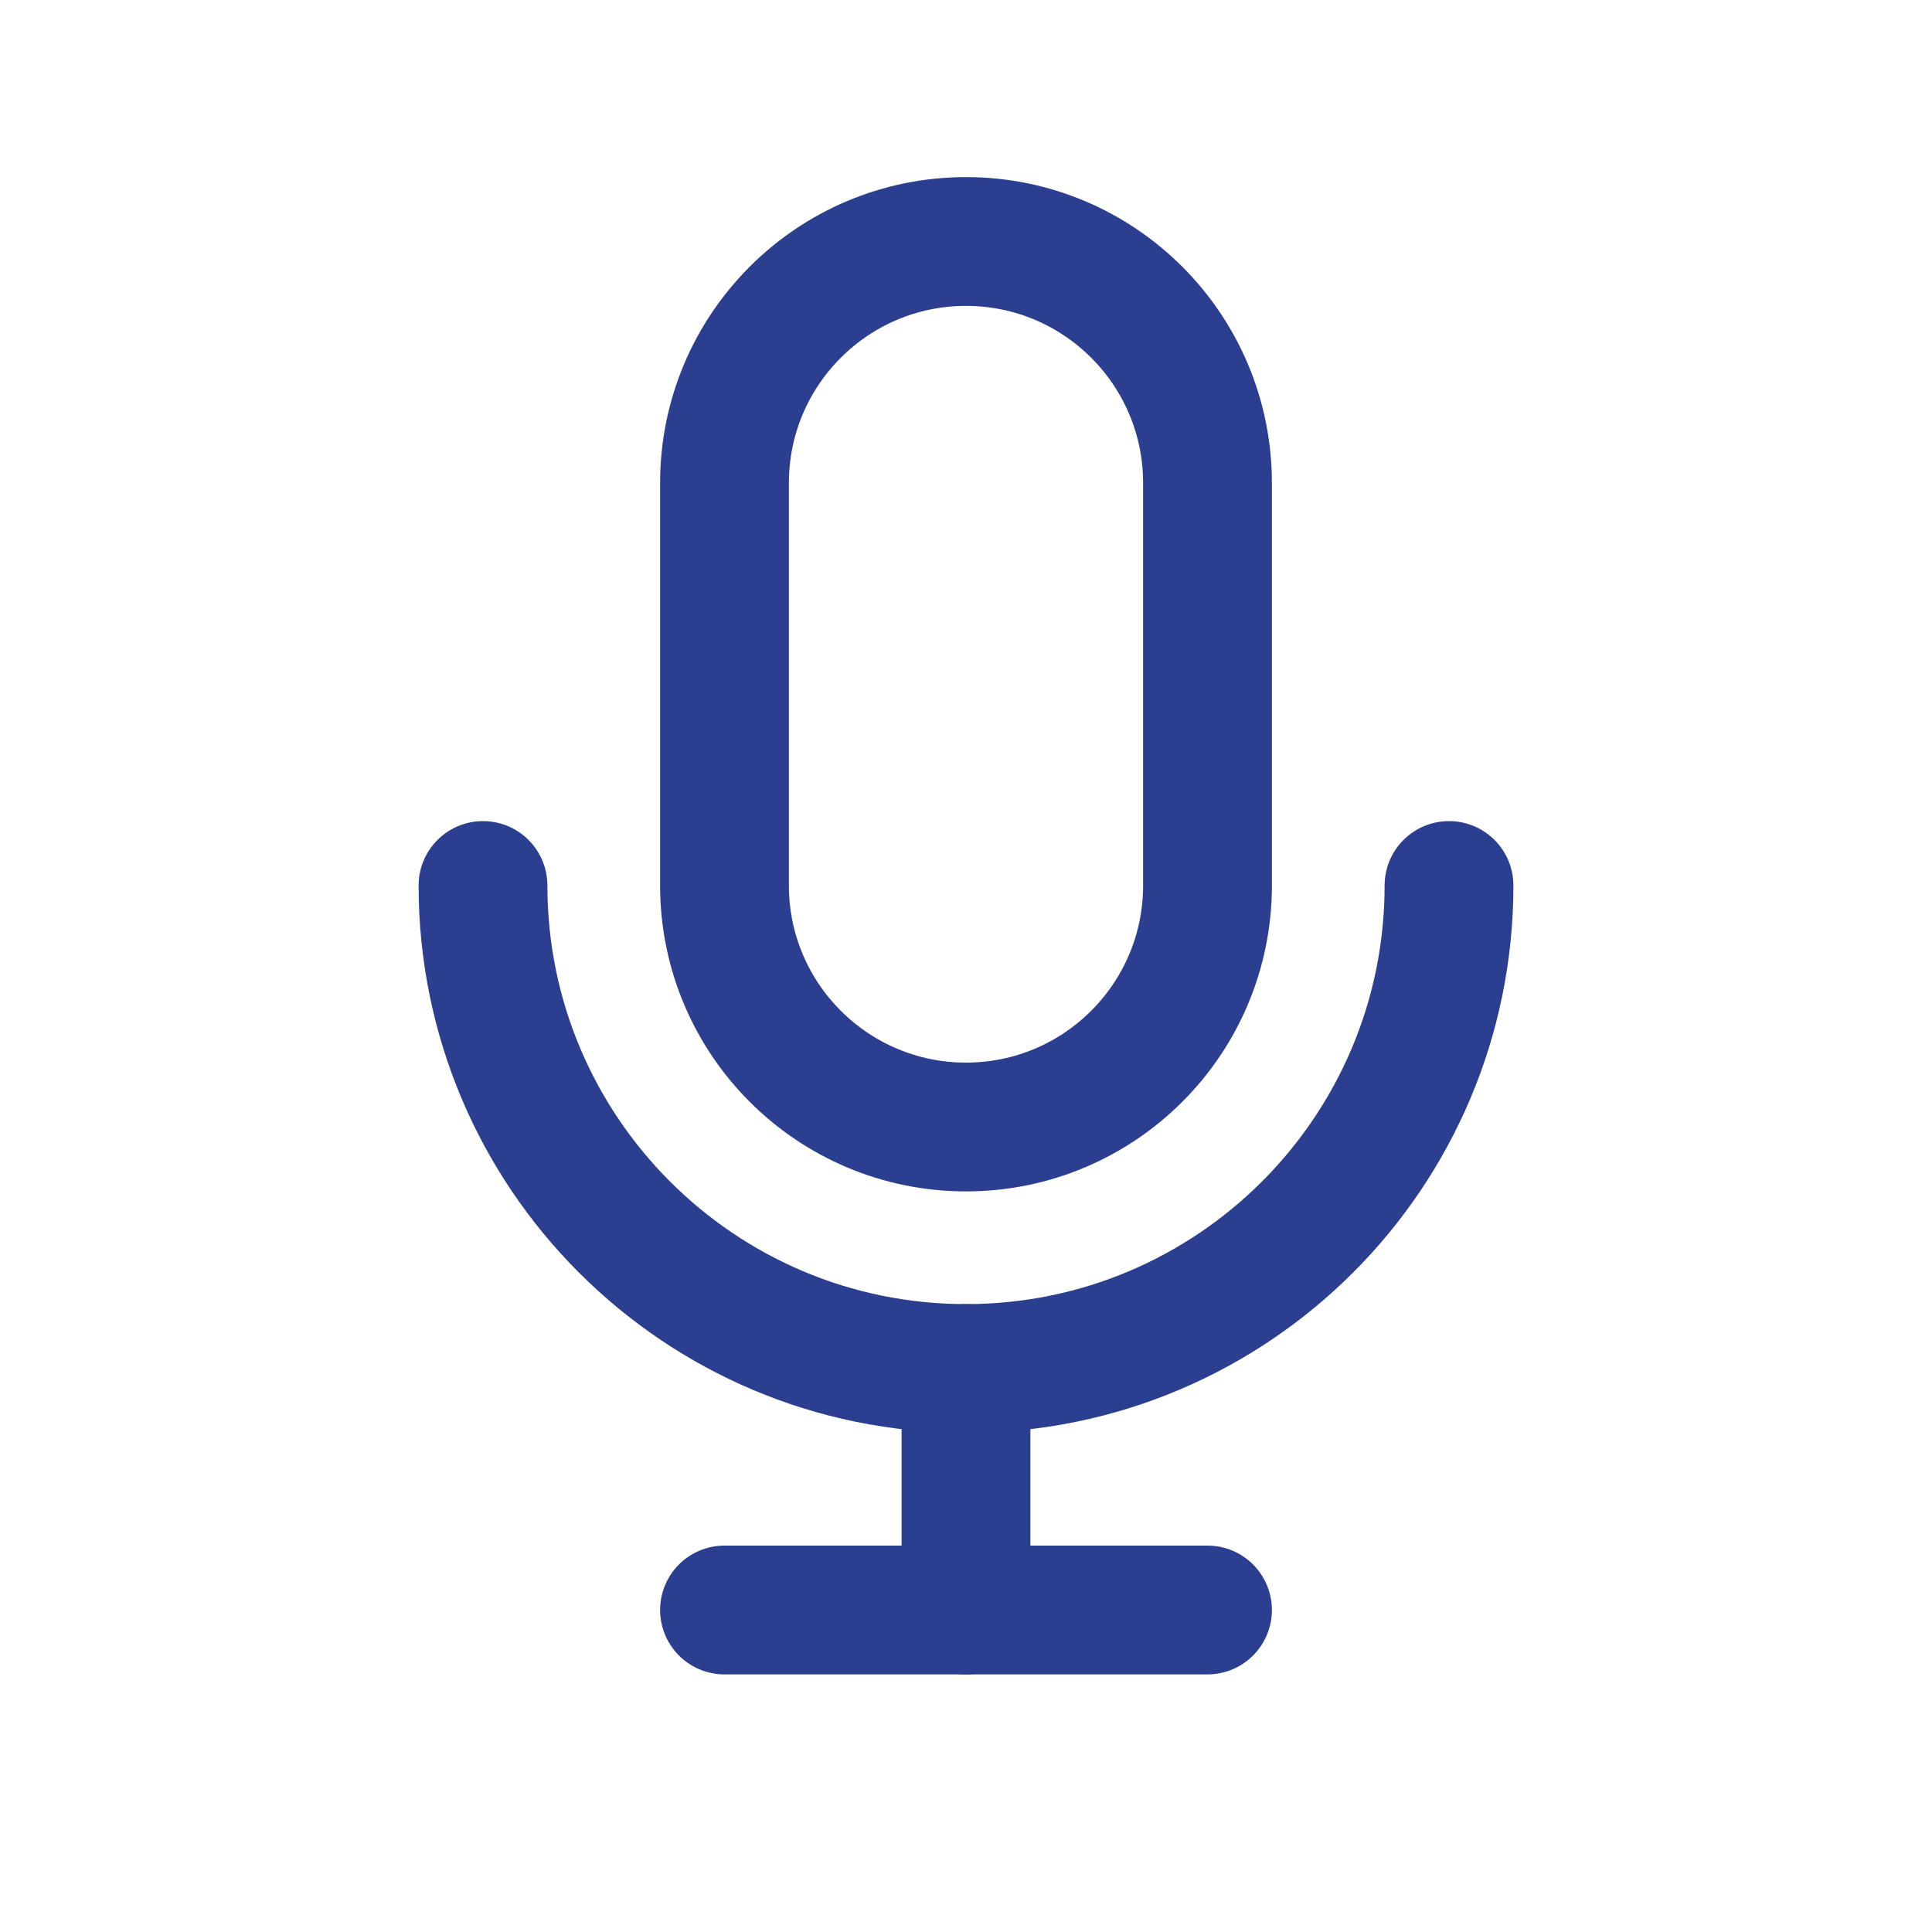
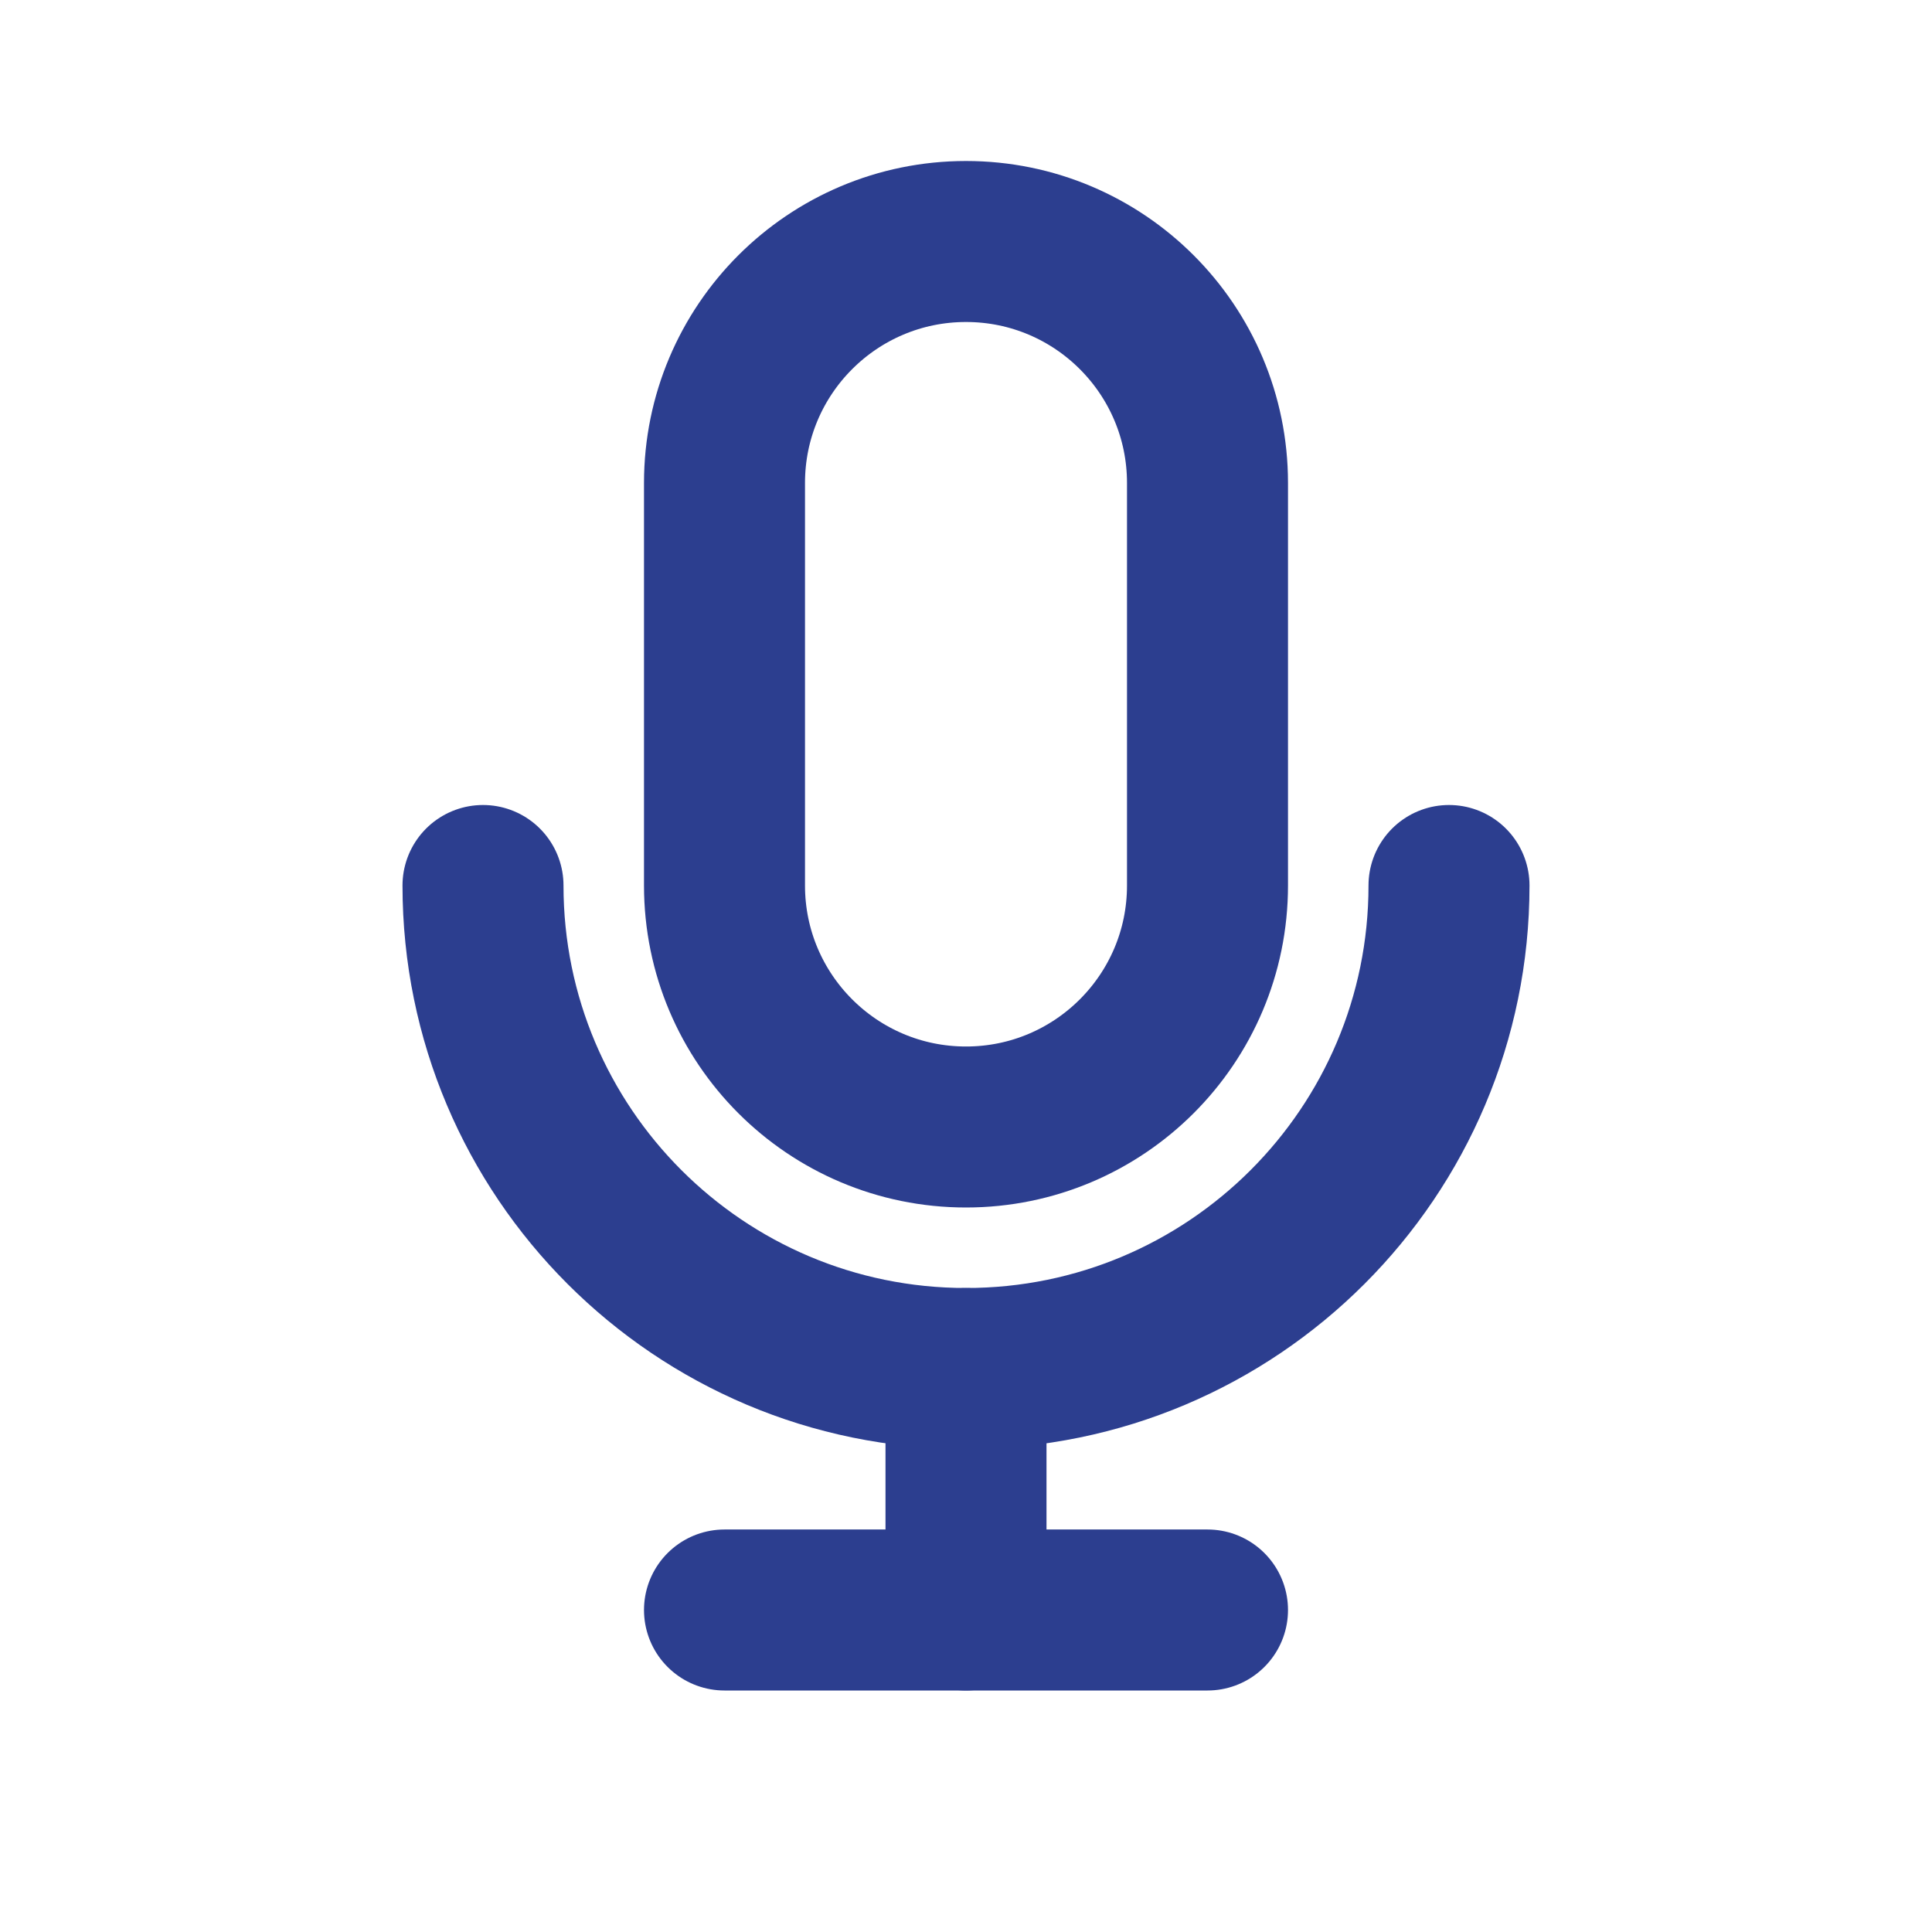
- <svg xmlns="http://www.w3.org/2000/svg" viewBox="0 0 24 24" fill="none" stroke="#2c3e8f" stroke-width="1.6" stroke-linecap="round" stroke-linejoin="round" aria-hidden="true">
+ <svg xmlns="http://www.w3.org/2000/svg" viewBox="0 0 24 24" fill="none" stroke="#2c3e8f" stroke-width="2" stroke-linecap="round" stroke-linejoin="round" aria-hidden="true">
  <rect x="9" y="3" width="6" height="11" rx="3" />
  <path d="M6 11a6 6 0 0 0 12 0" />
  <line x1="12" y1="17" x2="12" y2="20" />
  <line x1="9" y1="20" x2="15" y2="20" />
</svg>
